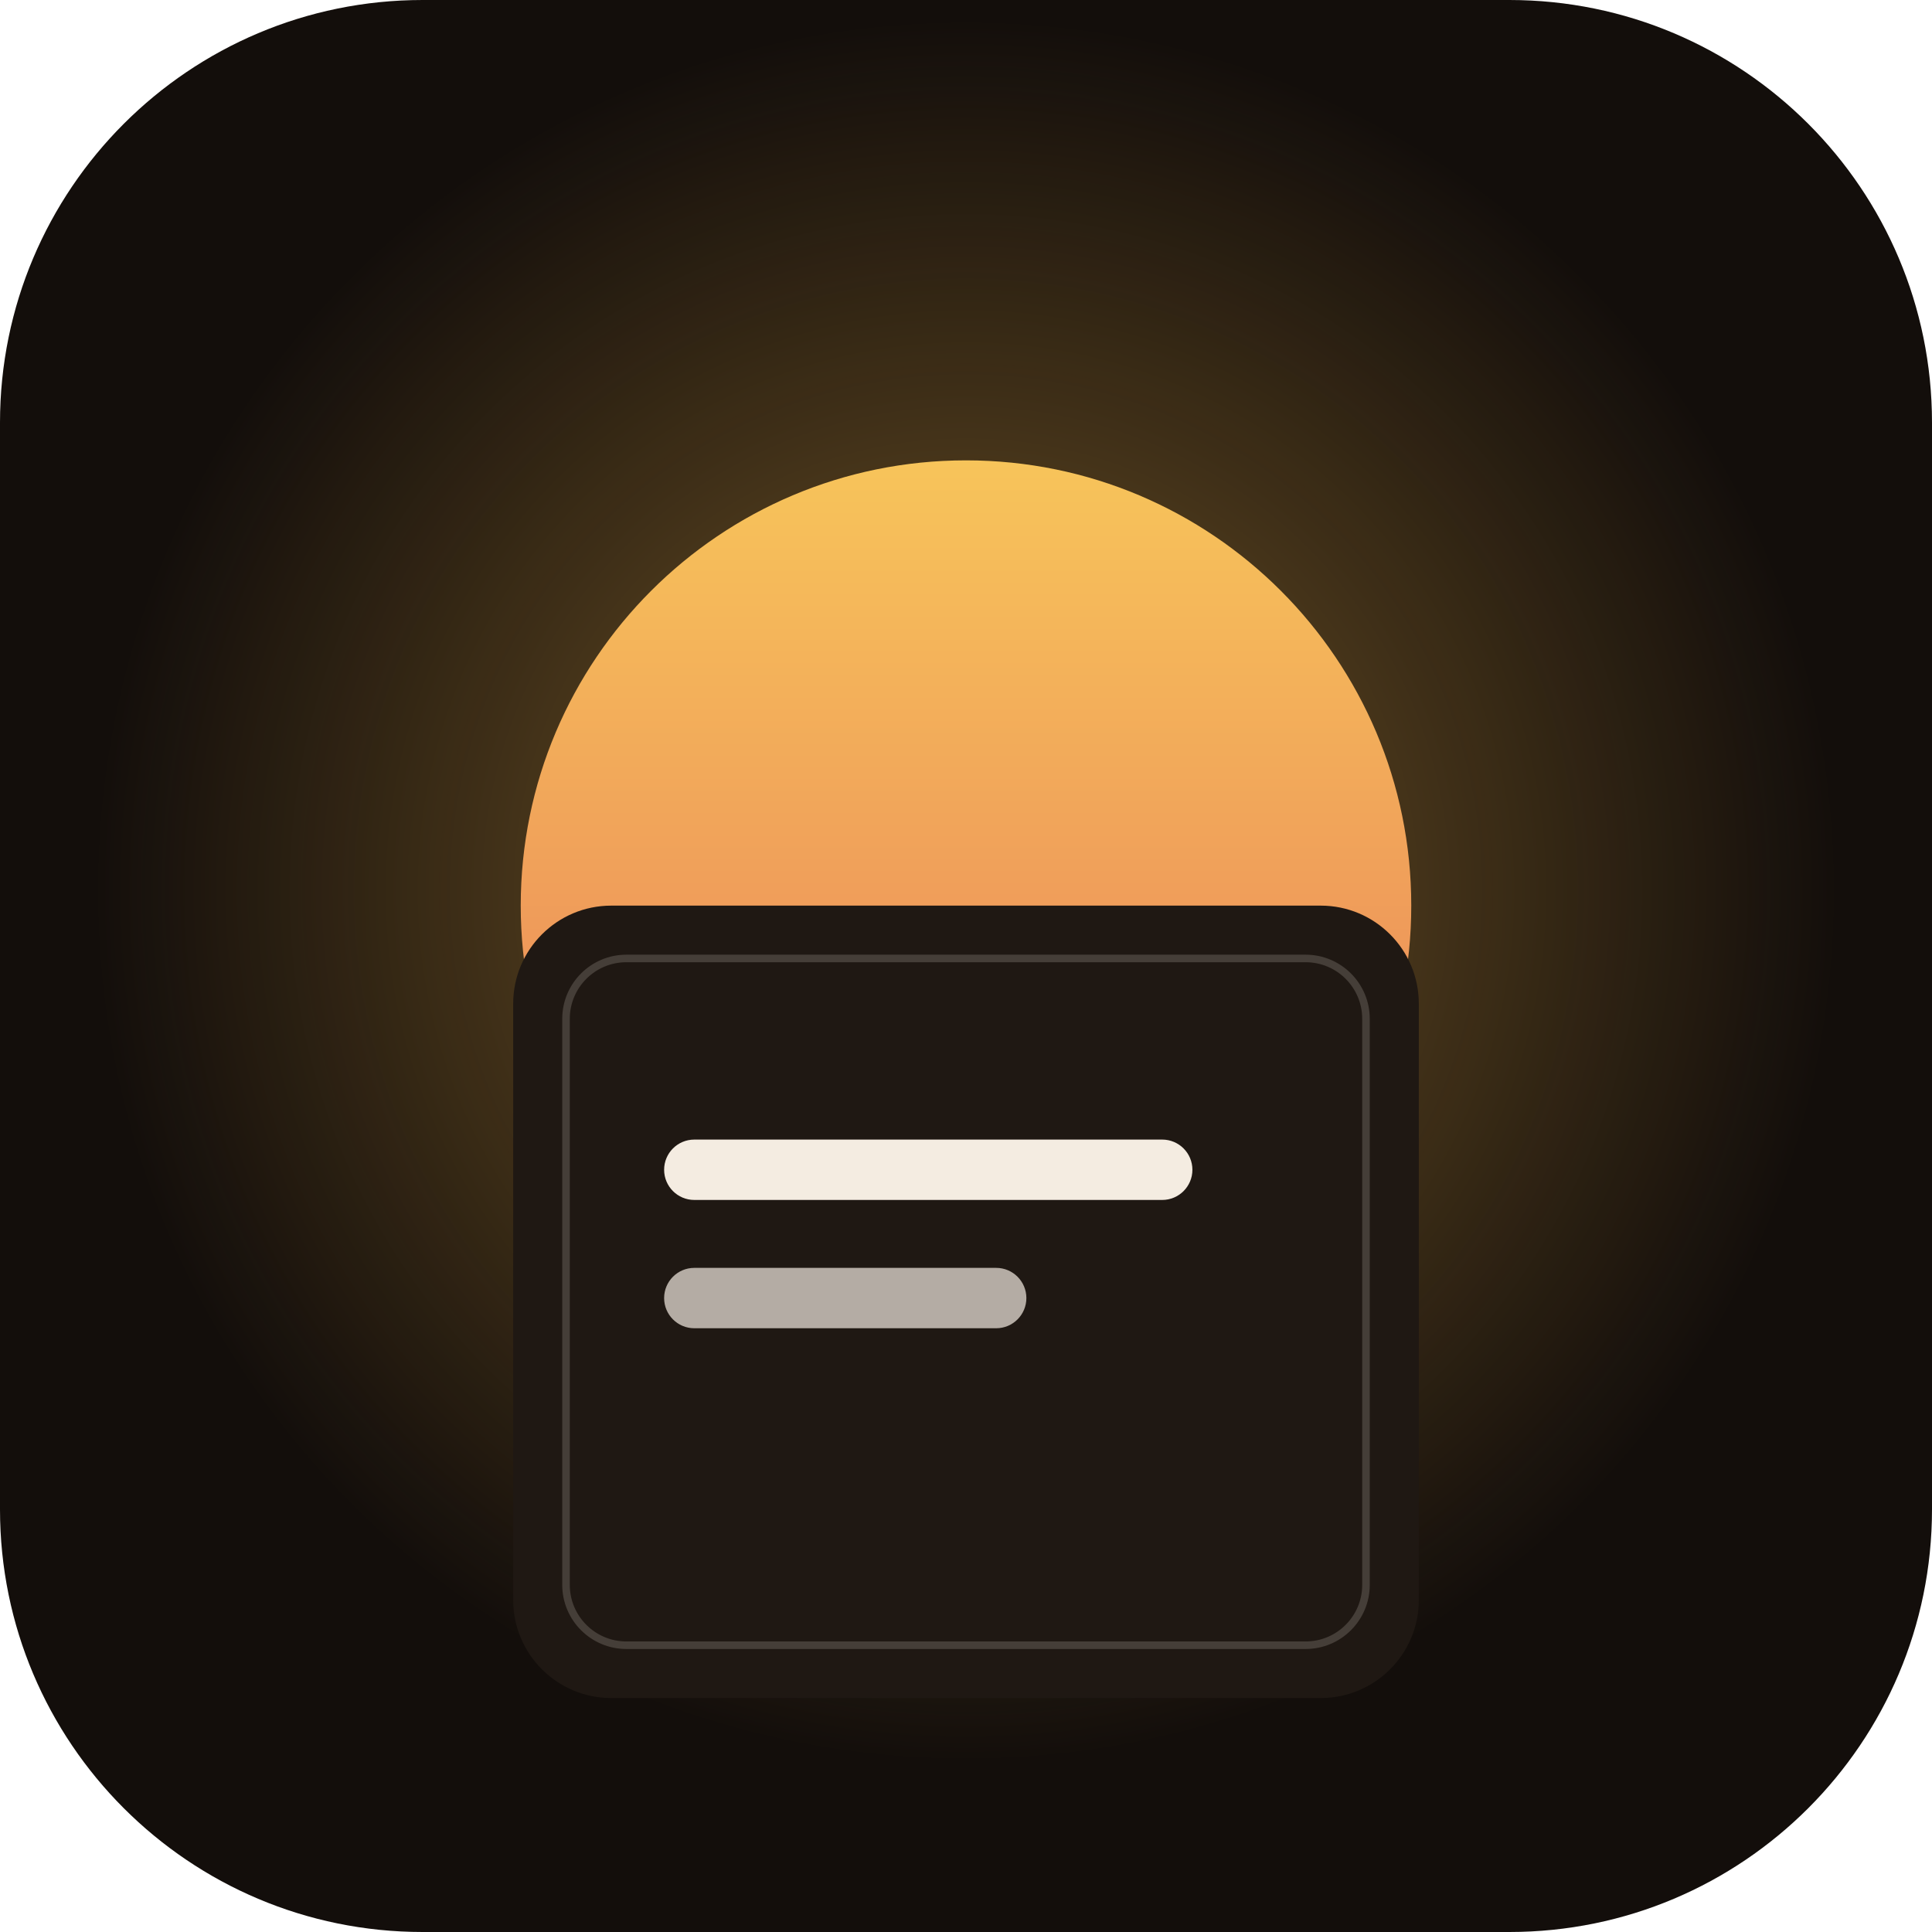
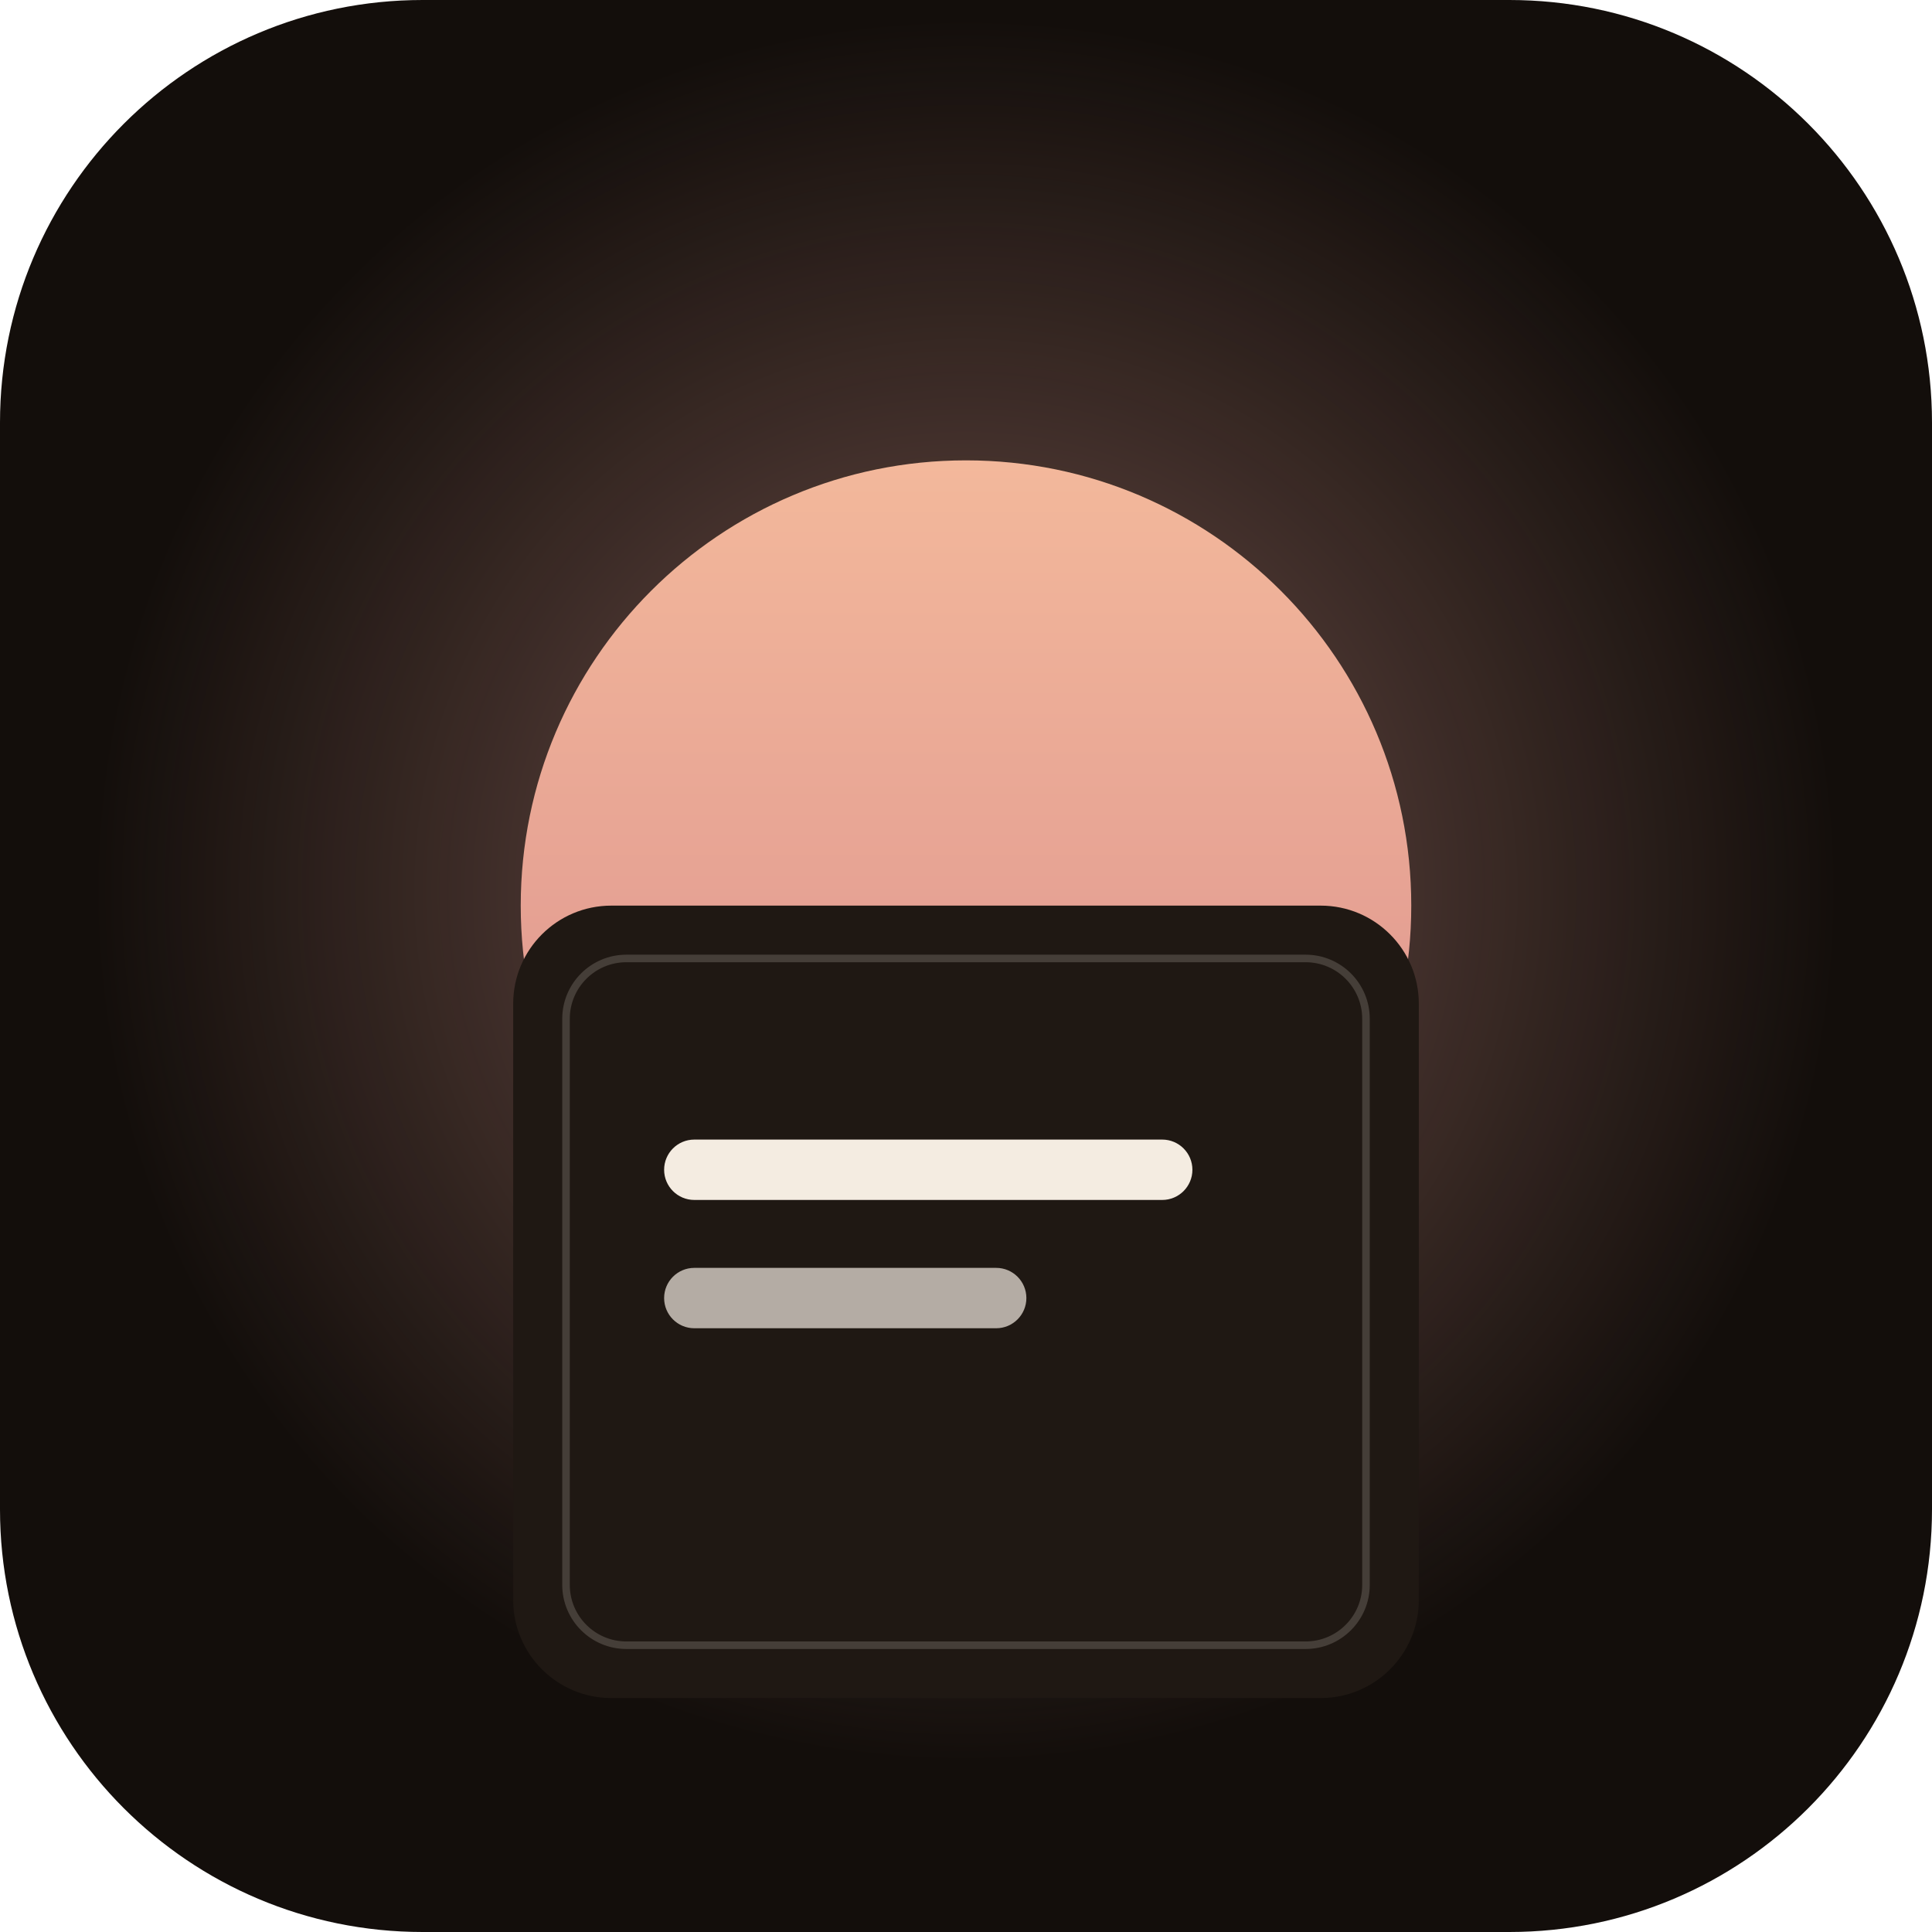
<svg xmlns="http://www.w3.org/2000/svg" viewBox="0 0 512 512">
  <defs>
    <linearGradient id="sol" x1="0" y1="0" x2="0" y2="1">
-       <stop offset="0" stop-color="#F7C45A" />
-       <stop offset="1" stop-color="#E8775A" />
+       <stop offset="0" stop-color="#F3B89B" />
+       <stop offset="1" stop-color="#D98C8C" />
    </linearGradient>
    <radialGradient id="glow" cx="0.5" cy="0.5" r="0.5">
-       <stop offset="0" stop-color="#F2B64A" stop-opacity="0.45" />
-       <stop offset="1" stop-color="#F2B64A" stop-opacity="0" />
+       <stop offset="0" stop-color="#E8A69A" stop-opacity="0.45" />
+       <stop offset="1" stop-color="#E8A69A" stop-opacity="0" />
    </radialGradient>
  </defs>
  <rect width="512" height="512" rx="112" fill="#130E0B" />
  <circle cx="256" cy="236" r="230" fill="url(#glow)" />
  <circle cx="256" cy="240" r="118" fill="url(#sol)" />
  <rect x="136" y="240" width="240" height="210" rx="26" fill="#1F1813" />
  <rect x="150" y="254" width="212" height="182" rx="16" fill="none" stroke="#F4ECE1" stroke-opacity="0.18" stroke-width="2" />
  <rect x="176" y="302" width="140" height="16" rx="8" fill="#F4ECE1" />
  <rect x="176" y="336" width="96" height="16" rx="8" fill="#F4ECE1" fill-opacity="0.7" />
</svg>
